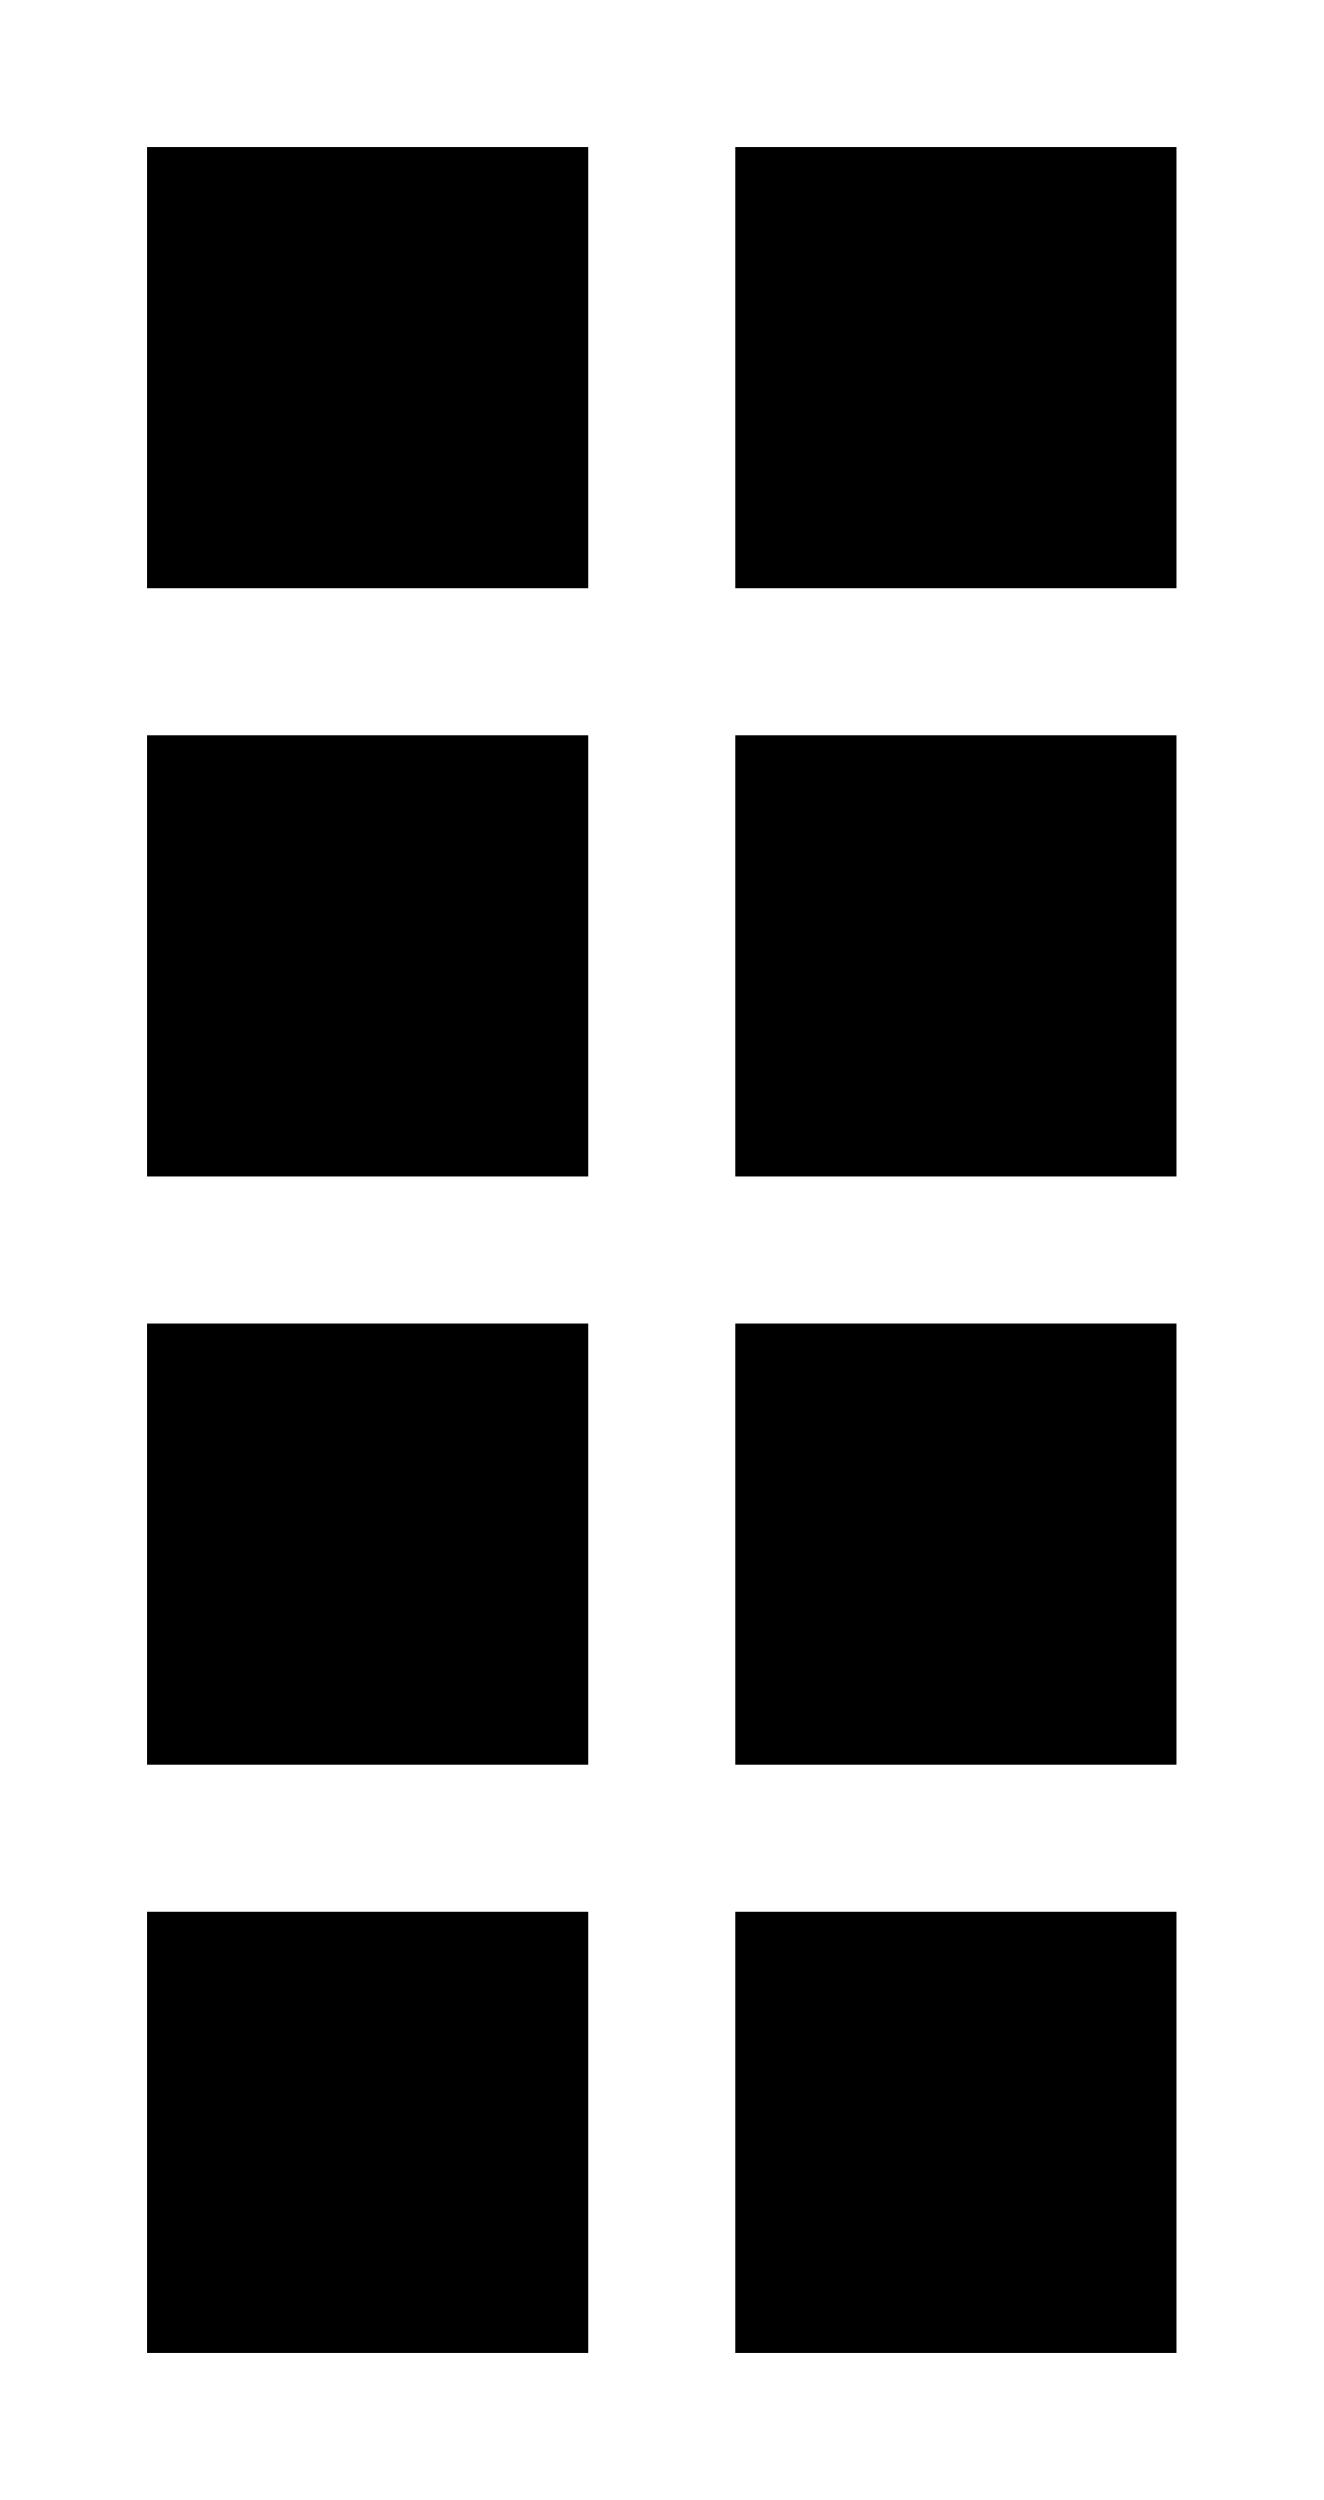
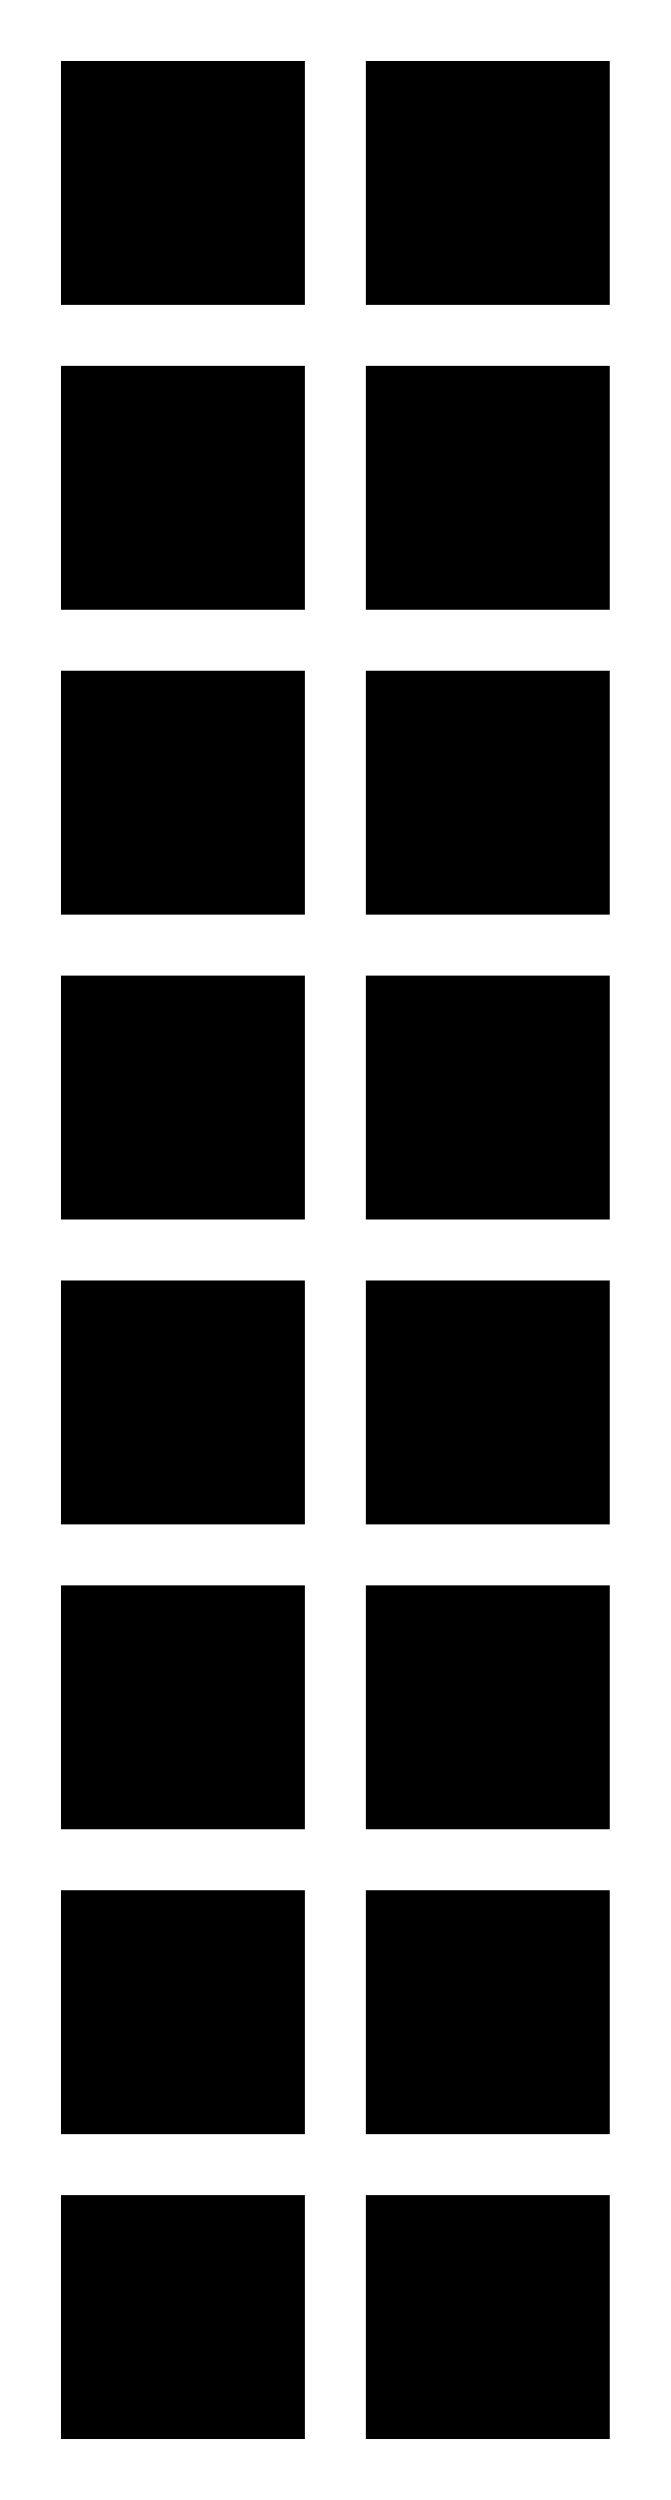
- <svg xmlns="http://www.w3.org/2000/svg" version="1.1" id="Layer_1" x="0px" y="0px" width="36px" height="68px" viewBox="0 0 36 68" enable-background="new 0 0 36 68" xml:space="preserve">
-   <rect x="4" y="4" width="12" height="12" />
-   <rect x="20" y="4" width="12" height="12" />
-   <rect x="4" y="20" width="12" height="12" />
-   <rect x="20" y="20" width="12" height="12" />
-   <rect x="4" y="36" width="12" height="12" />
-   <rect x="20" y="36" width="12" height="12" />
-   <rect x="4" y="52" width="12" height="12" />
-   <rect x="20" y="52" width="12" height="12" />
+ <svg xmlns="http://www.w3.org/2000/svg" version="1.1" id="Layer_1" x="0px" y="0px" width="22px" height="82px" viewBox="0 0 22 82" enable-background="new 0 0 22 82" xml:space="preserve">
+   <rect x="2" y="2" width="8" height="8" />
+   <rect x="12" y="2" width="8" height="8" />
+   <rect x="2" y="12" width="8" height="8" />
+   <rect x="12" y="12" width="8" height="8" />
+   <rect x="2" y="22" width="8" height="8" />
+   <rect x="12" y="22" width="8" height="8" />
+   <rect x="2" y="32" width="8" height="8" />
+   <rect x="12" y="32" width="8" height="8" />
+   <rect x="2" y="42" width="8" height="8" />
+   <rect x="12" y="42" width="8" height="8" />
+   <rect x="2" y="52" width="8" height="8" />
+   <rect x="12" y="52" width="8" height="8" />
+   <rect x="2" y="62" width="8" height="8" />
+   <rect x="12" y="62" width="8" height="8" />
+   <rect x="2" y="72" width="8" height="8" />
+   <rect x="12" y="72" width="8" height="8" />
</svg>
